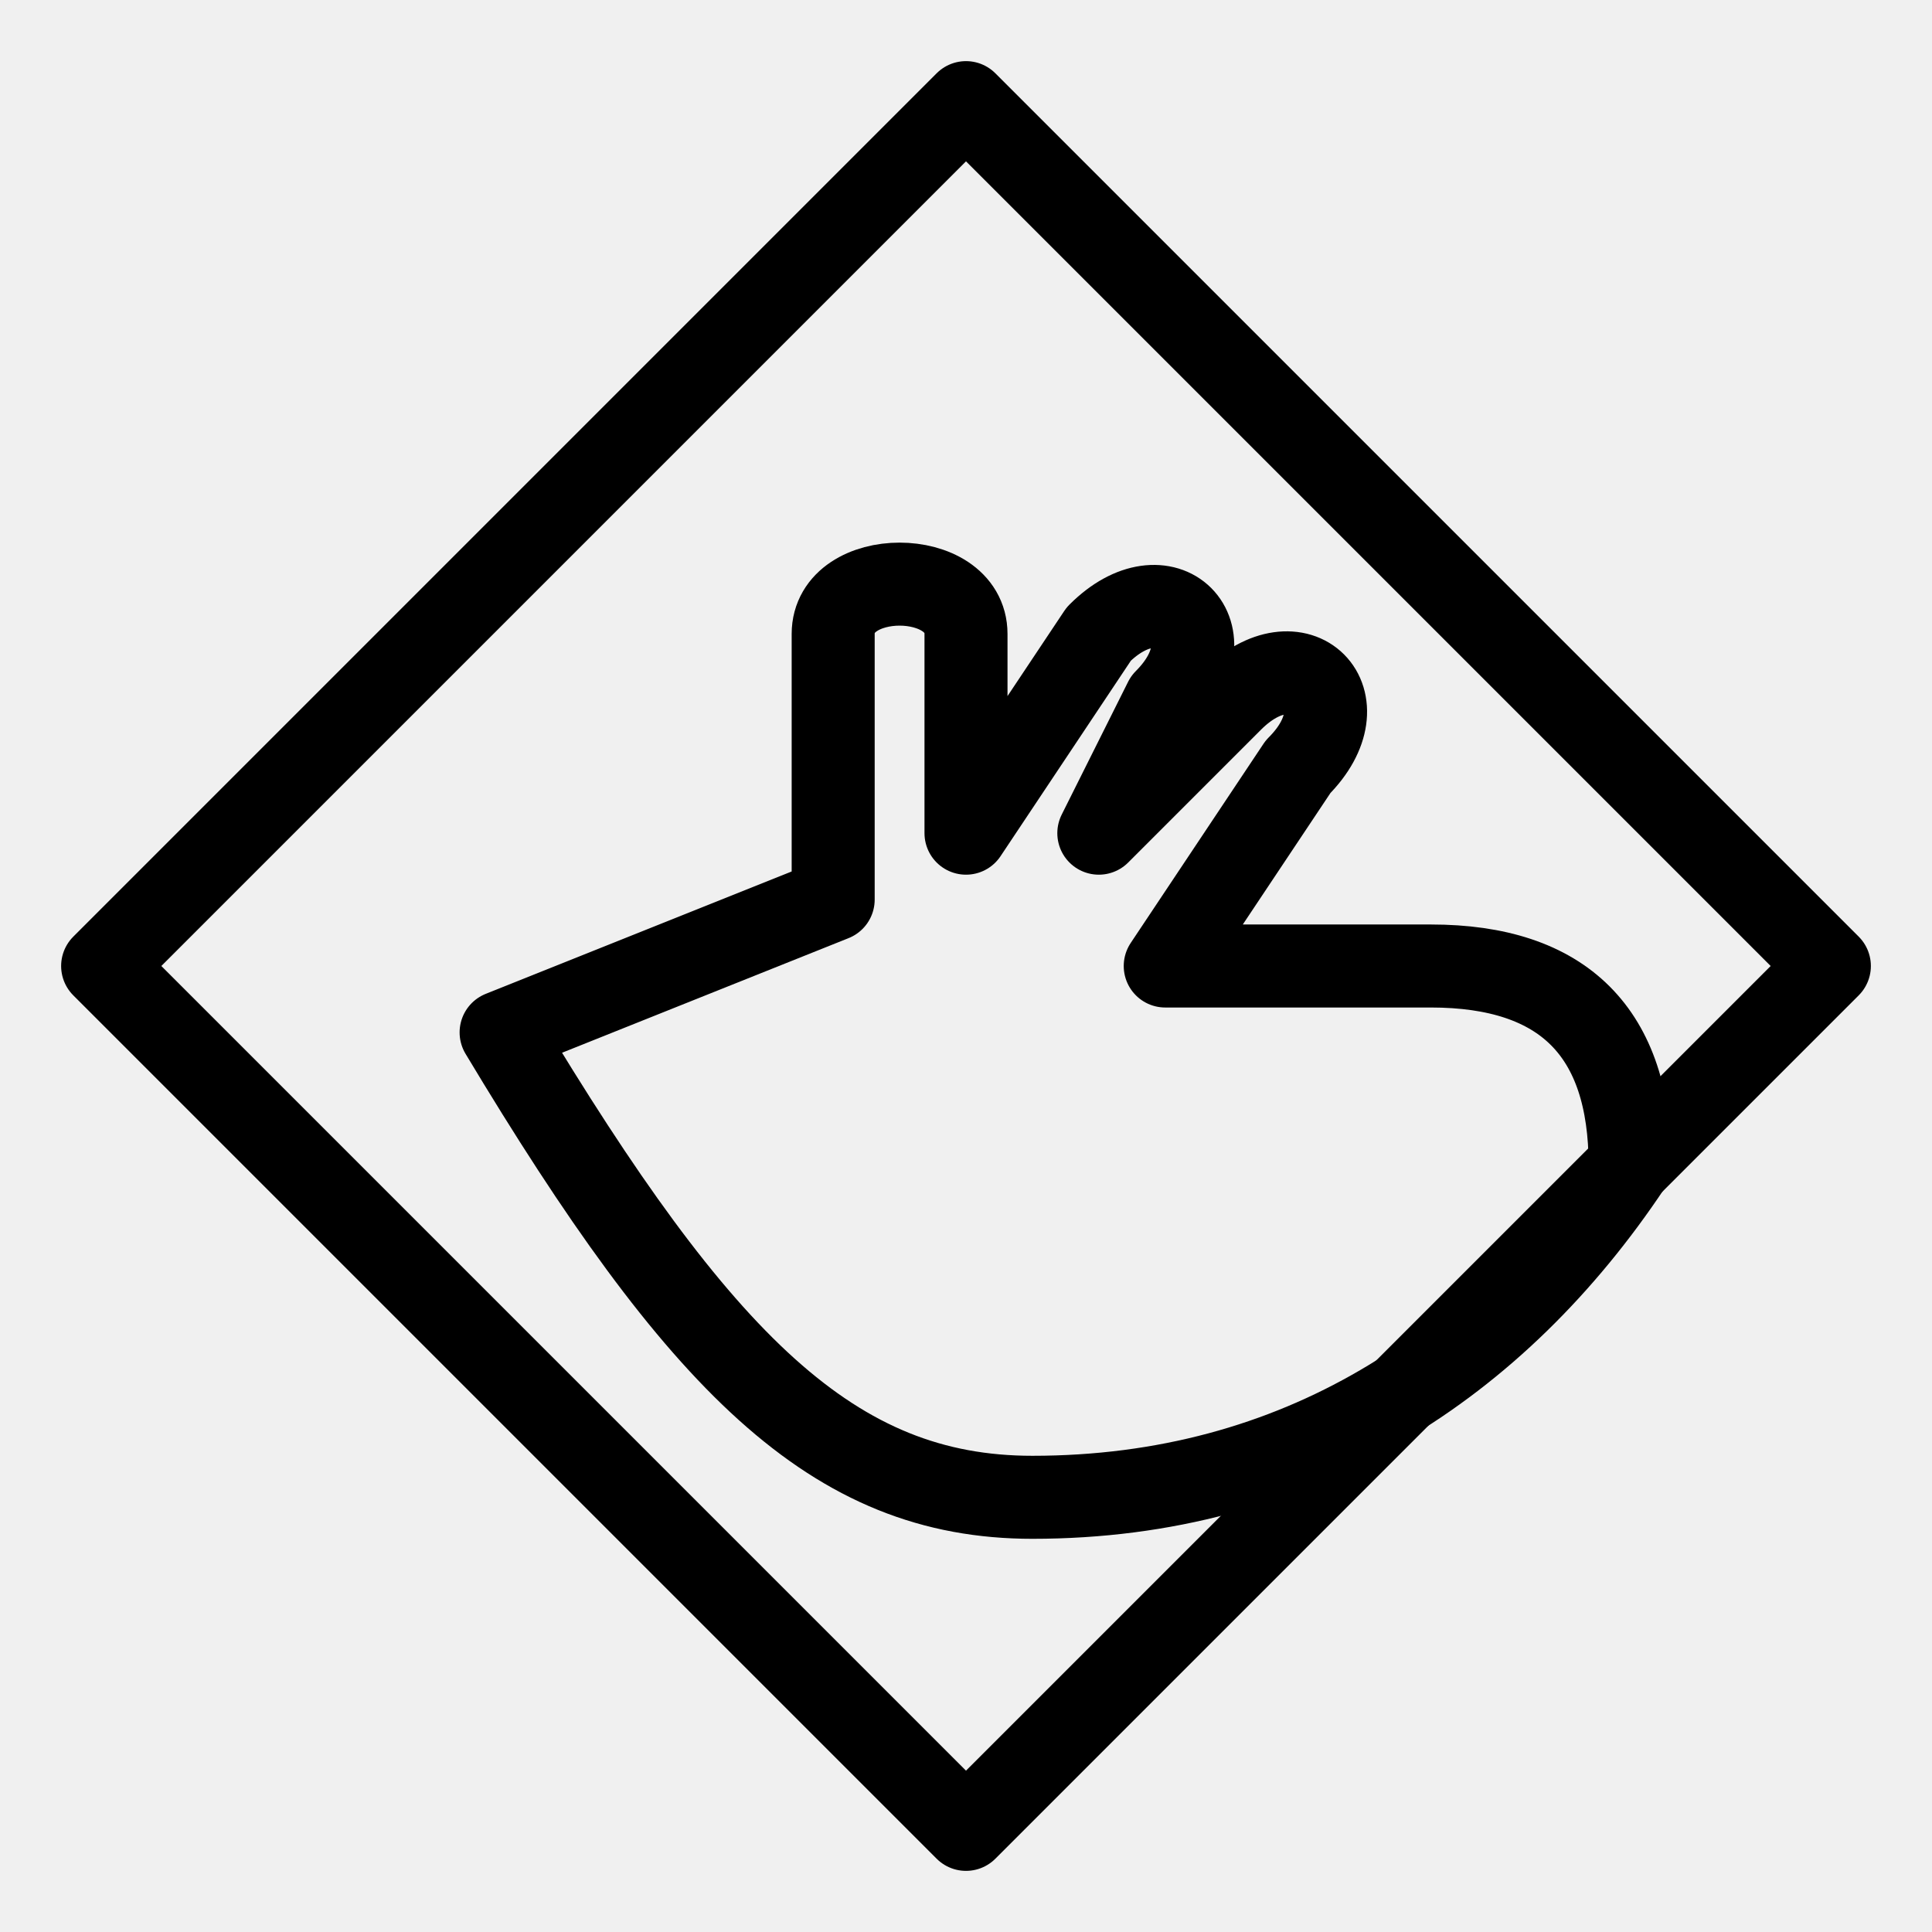
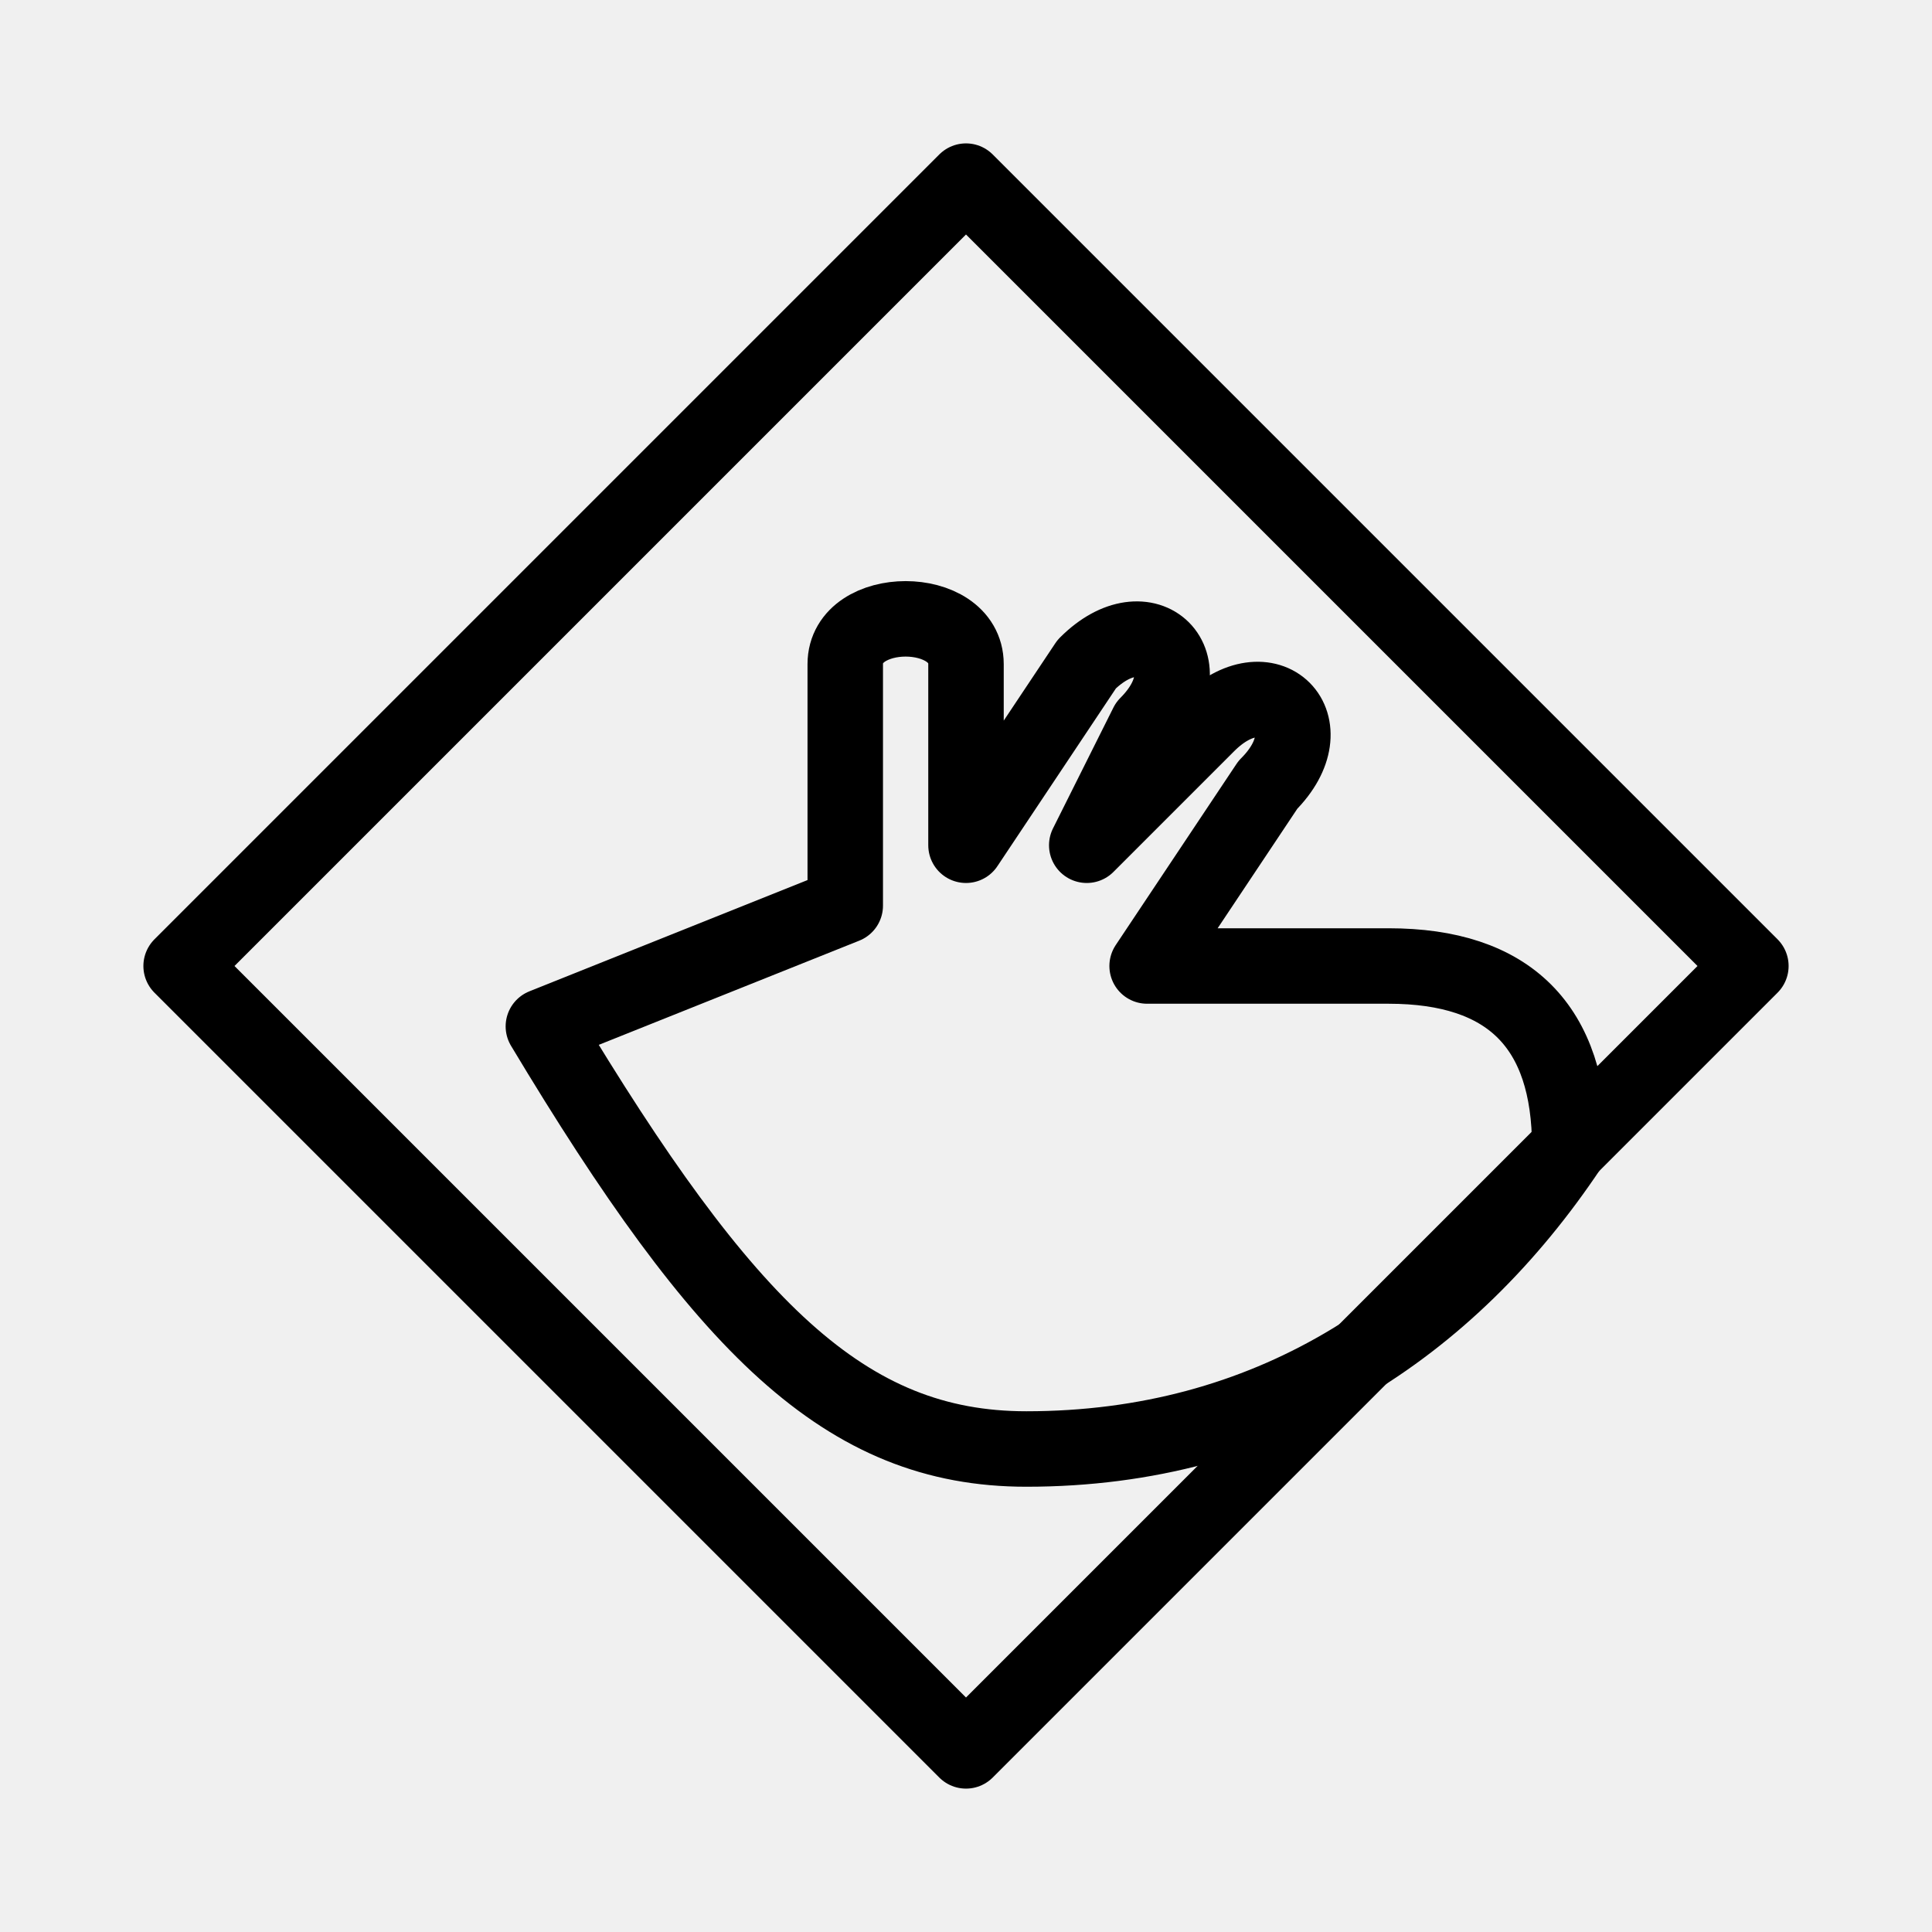
<svg xmlns="http://www.w3.org/2000/svg" width="32" height="32" viewBox="0 0 32 32" fill="none" stroke="#000000" stroke-width="1.25" stroke-linecap="round" stroke-linejoin="round" shape-rendering="geometricPrecision">
  <style>
    .classic-ink{fill:#000000;stroke:#000000;stroke-width:.25}
    .classic-paper{fill:#ffffff;stroke:none}
  </style>
-   <g transform="translate(16 16) scale(1.1) translate(-16 -16)">
+   <g transform="translate(0 0)">
    <path d="M16 3l13 13-13 13L3 16z" />
    <path d="M9 17l5-2v-4c0-1 2-1 2 0v3l2-3c1-1 2 0 1 1l-1 2 2-2c1-1 2 0 1 1l-2 3h4c2 0 3 1 3 3-2 3-5 5-9 5-3 0-5-2-8-7z" />
  </g>
</svg>
